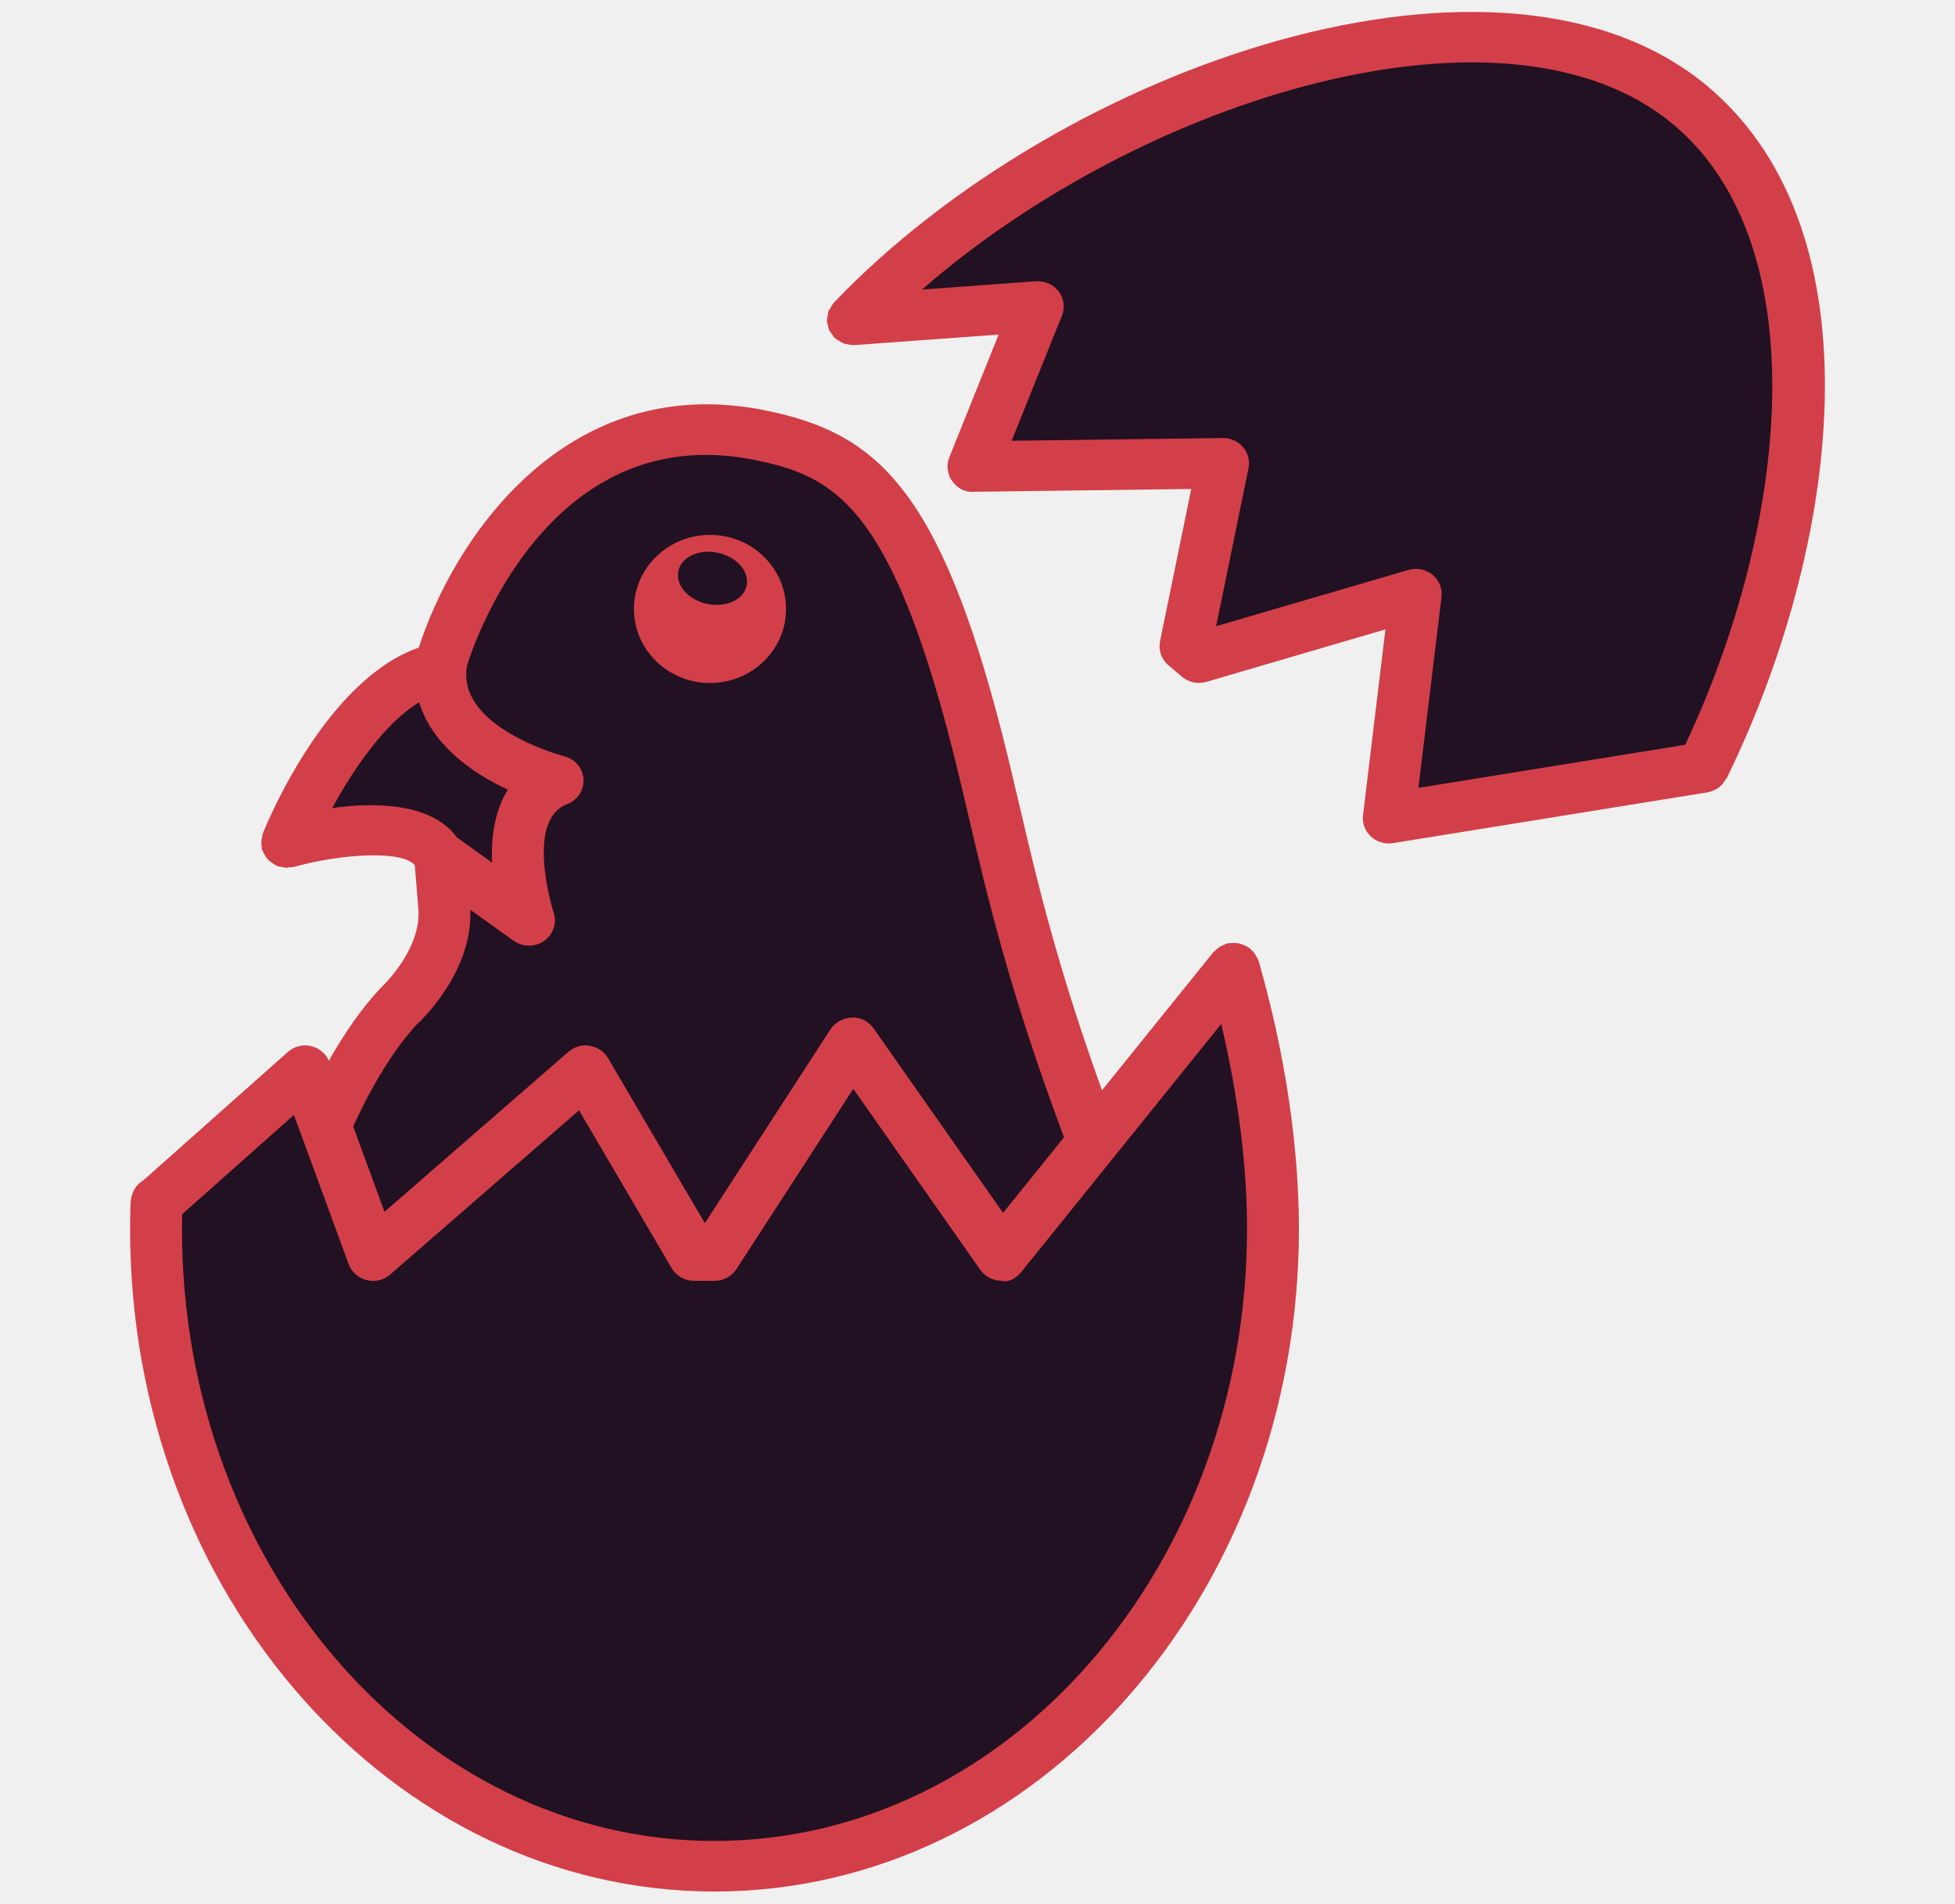
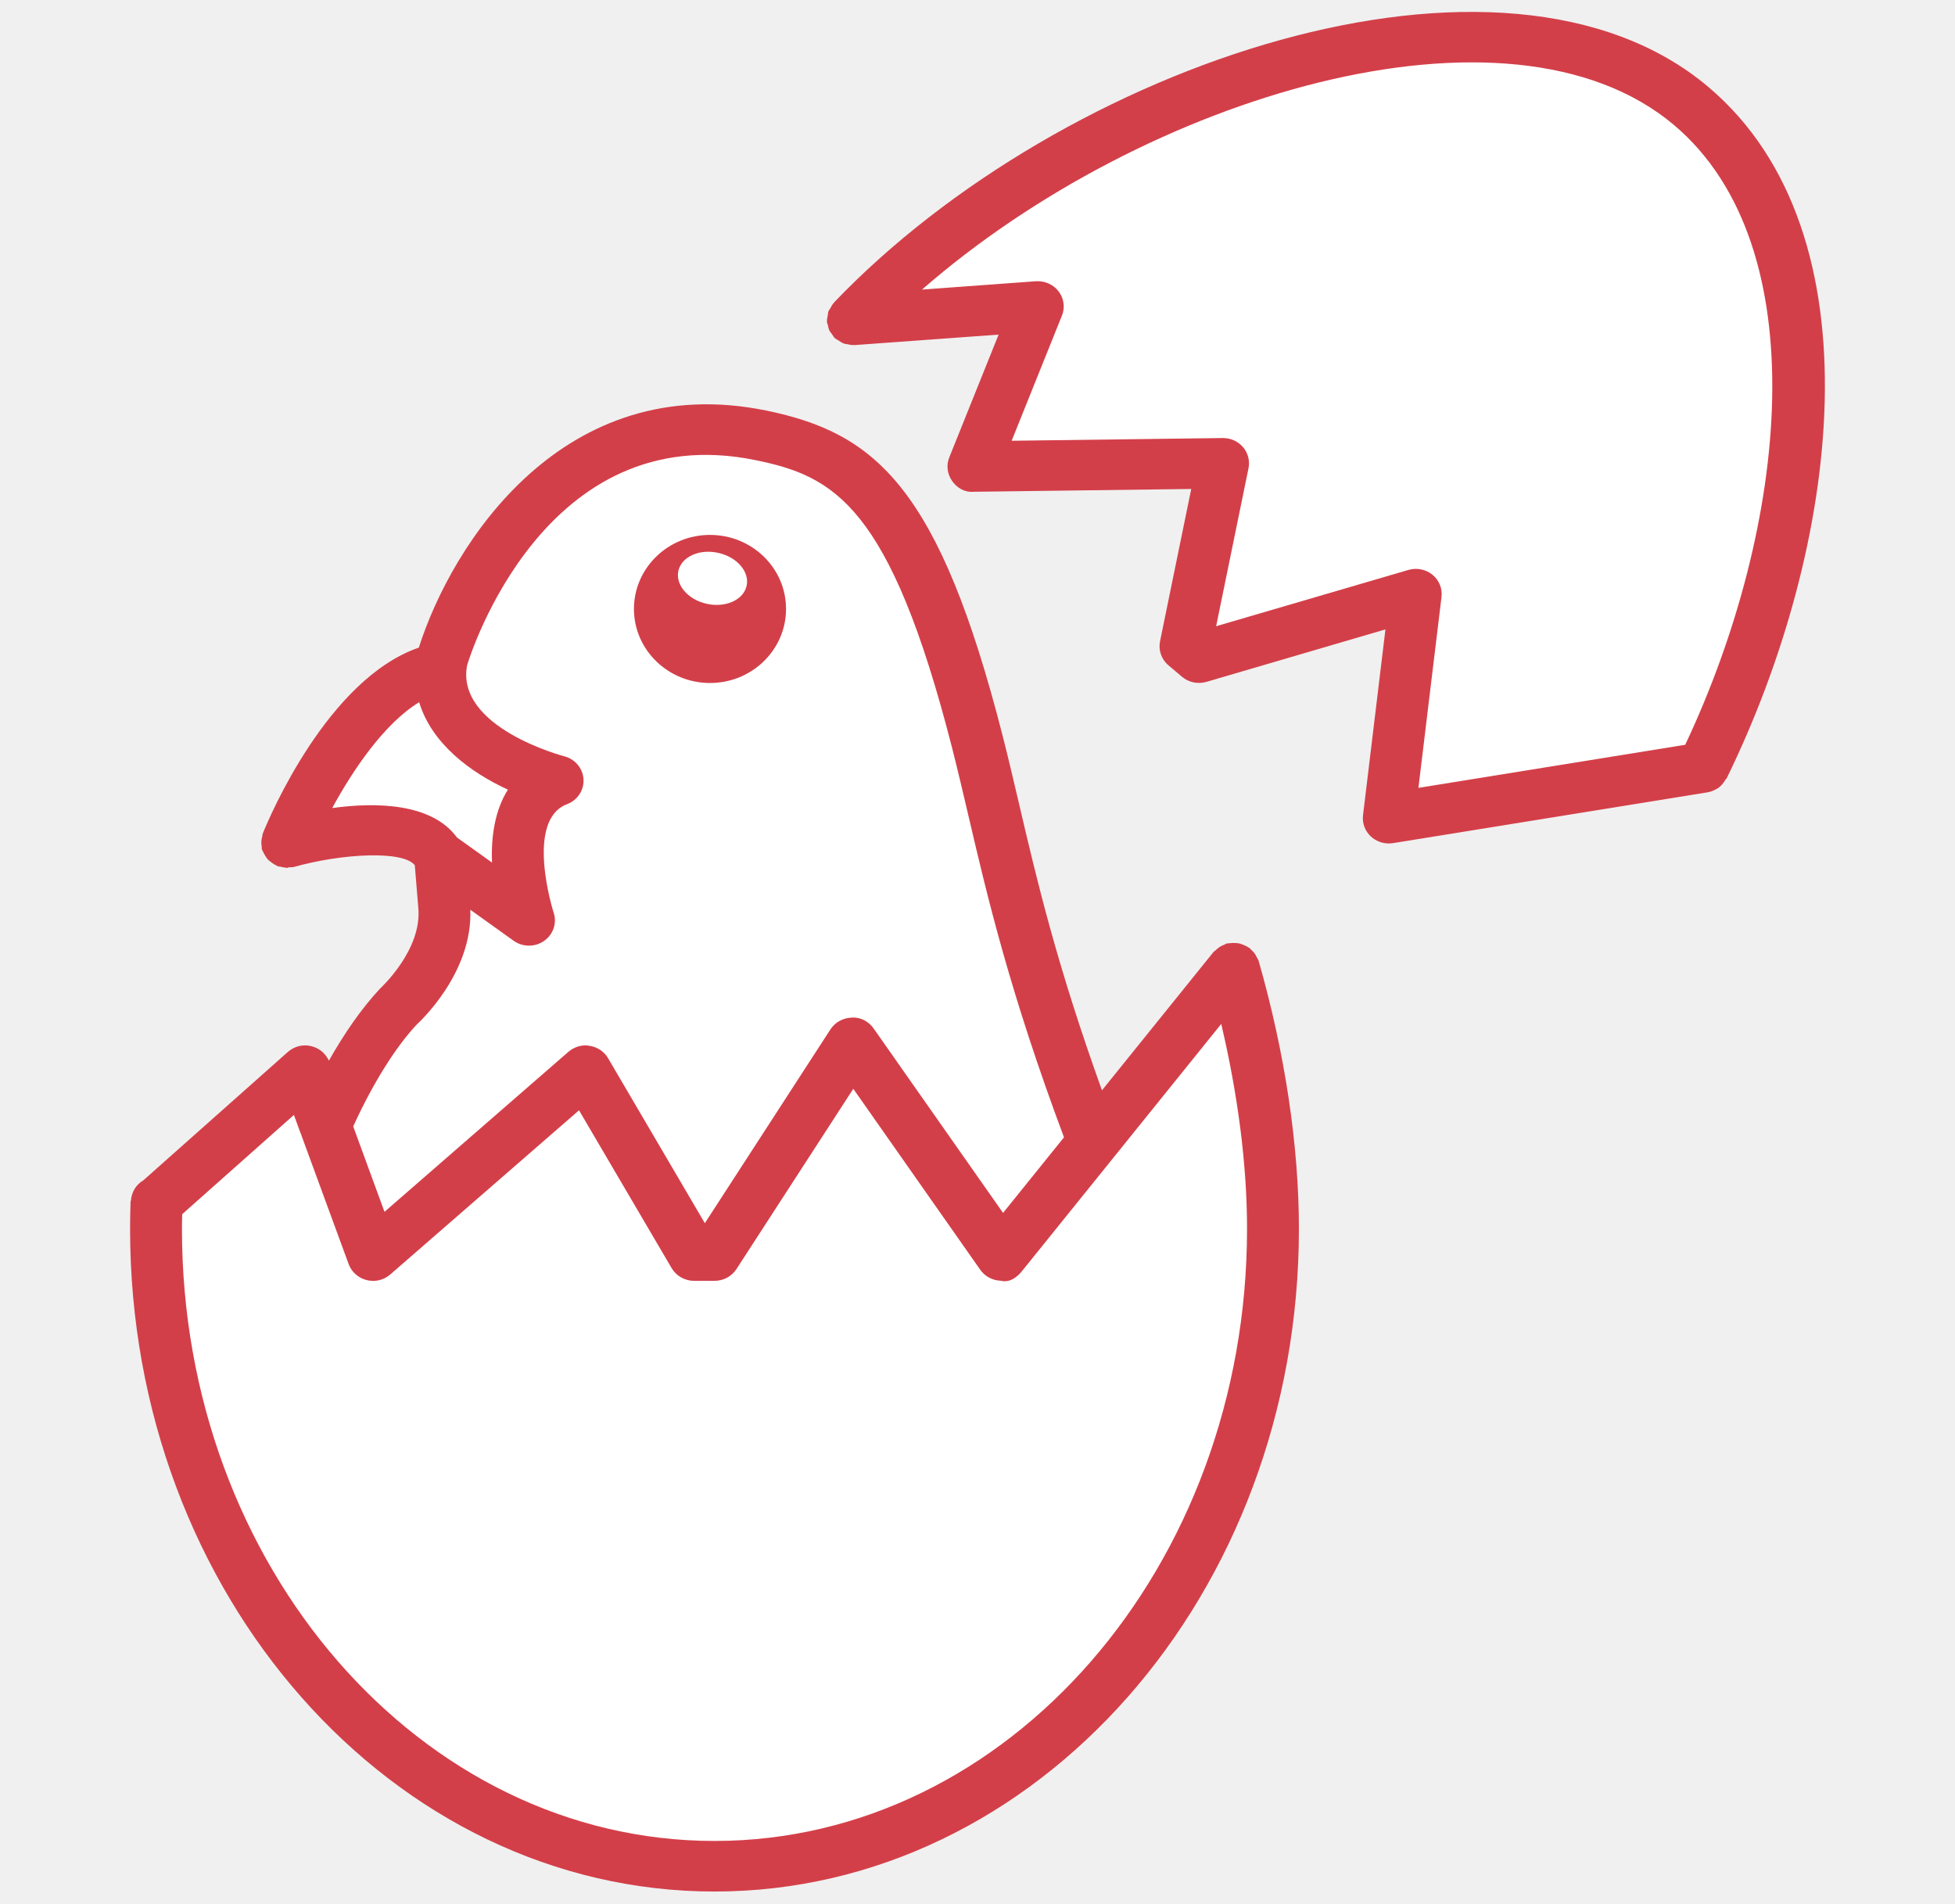
<svg xmlns="http://www.w3.org/2000/svg" width="152" height="148" viewBox="0 0 152 148" fill="none">
  <g clip-path="url(#clip0)">
-     <path d="M22.233 63.309C22.233 63.309 28.08 48.445 33.785 54.923L42.186 60.65L39.668 70.058C39.668 70.058 30.426 61.06 22.233 63.309Z" fill="#221122" />
-     <path d="M85.45 87.443L77.89 97.567L65.289 81.464L55.556 96.713L44.972 83.457L28.272 96.797L25.435 86.368L29.058 79.16L35.517 70.418L34.732 66.891L41.192 70.571C41.192 70.571 40.245 60.142 43.396 60.448C43.396 60.448 23.707 58.337 45.129 35.619C45.129 35.619 69.87 23.493 76.005 57.686C82.141 91.879 85.45 87.443 85.45 87.443Z" fill="#221122" />
-     <path d="M67.336 81.459L76.785 96.644L94.585 76.703C94.585 76.703 108.133 104.157 85.449 131.305C85.449 131.305 54.102 160.753 26.853 131.305C26.853 131.305 8.74 109.525 12.834 92.811L23.702 83.299L29.057 96.644L44.967 83.452L54.416 98.178L67.336 81.459Z" fill="#221122" />
-     <path d="M67.18 24.045C67.18 24.045 111.498 -10.903 132.287 9.334C132.287 9.334 149.721 31.203 132.287 59.017L109.816 63.314L108.975 47.355L94.692 50.986L91.754 51.662L95.533 35.712L74.952 36.112L79.994 23.843L67.18 24.045Z" fill="#221122" />
-     <path d="M84.821 89.259C84.821 89.259 95.111 119.954 53.945 144.394C53.945 144.394 101.668 147.97 98.597 88.257C98.597 88.257 96.581 69.649 89.437 81.716L84.821 89.259Z" fill="#221122" />
-     <path d="M110.292 61.252C110.292 61.252 135.964 38.889 132.291 9.329C132.291 9.329 144.684 18.421 139.329 40.813C139.329 40.813 138.543 51.854 132.291 59.013C128.846 62.959 119.574 61.943 110.292 61.252Z" fill="#221122" />
+     <path d="M22.233 63.309C22.233 63.309 28.08 48.445 33.785 54.923L42.186 60.65L39.668 70.058C39.668 70.058 30.426 61.06 22.233 63.309Z" fill="#FFFFFF" />
+     <path d="M85.45 87.443L77.89 97.567L65.289 81.464L55.556 96.713L44.972 83.457L28.272 96.797L25.435 86.368L29.058 79.16L35.517 70.418L34.732 66.891L41.192 70.571C41.192 70.571 40.245 60.142 43.396 60.448C43.396 60.448 23.707 58.337 45.129 35.619C45.129 35.619 69.87 23.493 76.005 57.686C82.141 91.879 85.45 87.443 85.45 87.443Z" fill="#FFFFFF" />
+     <path d="M67.336 81.459L76.785 96.644L94.585 76.703C94.585 76.703 108.133 104.157 85.449 131.305C85.449 131.305 54.102 160.753 26.853 131.305C26.853 131.305 8.74 109.525 12.834 92.811L23.702 83.299L29.057 96.644L44.967 83.452L54.416 98.178L67.336 81.459Z" fill="#FFFFFF" />
+     <path d="M67.18 24.045C67.18 24.045 111.498 -10.903 132.287 9.334C132.287 9.334 149.721 31.203 132.287 59.017L109.816 63.314L108.975 47.355L94.692 50.986L91.754 51.662L95.533 35.712L74.952 36.112L79.994 23.843L67.18 24.045Z" fill="#FFFFFF" />
+     <path d="M84.821 89.259C84.821 89.259 95.111 119.954 53.945 144.394C53.945 144.394 101.668 147.97 98.597 88.257C98.597 88.257 96.581 69.649 89.437 81.716L84.821 89.259Z" fill="#FFFFFF" />
+     <path d="M110.292 61.252C110.292 61.252 135.964 38.889 132.291 9.329C132.291 9.329 144.684 18.421 139.329 40.813C139.329 40.813 138.543 51.854 132.291 59.013C128.846 62.959 119.574 61.943 110.292 61.252Z" fill="#FFFFFF" />
    <path d="M132.838 6.773C116.903 -6.714 82.612 4.914 64.833 23.532C64.823 23.542 64.823 23.557 64.813 23.567C64.706 23.68 64.64 23.823 64.564 23.956C64.514 24.045 64.443 24.124 64.407 24.223C64.372 24.316 64.377 24.425 64.357 24.524C64.326 24.677 64.291 24.825 64.296 24.977C64.296 24.992 64.291 25.002 64.291 25.017C64.296 25.106 64.347 25.18 64.362 25.264C64.397 25.422 64.422 25.579 64.499 25.727C64.544 25.816 64.615 25.885 64.676 25.969C64.757 26.083 64.818 26.211 64.924 26.309C64.939 26.324 64.965 26.329 64.98 26.344C65.041 26.393 65.112 26.418 65.177 26.462C65.329 26.566 65.481 26.67 65.654 26.729C65.715 26.749 65.78 26.744 65.841 26.758C66.034 26.803 66.221 26.842 66.419 26.828C66.429 26.828 66.439 26.832 66.449 26.832L77.641 26.018L73.806 35.564C73.563 36.171 73.644 36.857 74.024 37.395C74.409 37.937 74.981 38.297 75.711 38.238L92.618 38.021L90.192 49.866C90.055 50.557 90.298 51.272 90.845 51.731L91.894 52.619C92.416 53.063 93.13 53.211 93.799 53.019L107.717 48.939L105.974 63.388C105.898 64 106.126 64.612 106.582 65.041C106.962 65.391 107.464 65.584 107.976 65.584C108.082 65.584 108.198 65.579 108.305 65.559L132.762 61.608C133.015 61.568 133.243 61.469 133.451 61.351C133.466 61.341 133.486 61.341 133.501 61.331C133.79 61.154 134.003 60.892 134.165 60.606C134.185 60.567 134.231 60.552 134.251 60.512C143.001 42.619 146.29 18.169 132.838 6.773ZM111.375 44.691C110.853 44.267 110.159 44.129 109.501 44.316L94.554 48.692L97.072 36.403C97.189 35.821 97.032 35.219 96.641 34.765C96.256 34.316 95.689 34.06 95.091 34.06C95.081 34.06 95.071 34.06 95.066 34.06L78.655 34.272L82.566 24.538C82.82 23.912 82.723 23.201 82.308 22.659C81.892 22.116 81.244 21.83 80.534 21.869L71.688 22.516C88.91 7.479 117.313 -1.149 130.178 9.743C141.314 19.181 139.044 40.912 131.024 57.912L110.281 61.262L112.074 46.438C112.161 45.772 111.897 45.12 111.375 44.691Z" fill="#D33F49" />
-     <path d="M55.308 47.636C57.124 47.636 58.596 46.441 58.596 44.967C58.596 43.493 57.124 42.298 55.308 42.298C53.492 42.298 52.02 43.493 52.02 44.967C52.02 46.441 53.492 47.636 55.308 47.636Z" fill="#221122" />
-     <path opacity="0.46" d="M56.775 45.129C56.948 44.633 56.428 44.014 55.615 43.745C54.801 43.477 54.002 43.661 53.829 44.156C53.657 44.651 54.176 45.271 54.99 45.539C55.803 45.808 56.603 45.624 56.775 45.129Z" fill="#221122" />
-     <path d="M61.616 33.838C61.616 33.838 62.351 71.055 83.773 91.918C83.773 91.918 75.681 40.281 61.616 33.838Z" fill="#221122" />
-     <path d="M23.834 63.329C23.834 63.329 34.874 59.032 41.796 60.157C41.791 60.162 30.066 61.775 23.834 63.329Z" fill="#221122" />
+     <path d="M55.308 47.636C57.124 47.636 58.596 46.441 58.596 44.967C58.596 43.493 57.124 42.298 55.308 42.298C53.492 42.298 52.02 43.493 52.02 44.967C52.02 46.441 53.492 47.636 55.308 47.636Z" fill="#FFFFFF" />
+     <path opacity="0.46" d="M56.775 45.129C56.948 44.633 56.428 44.014 55.615 43.745C54.801 43.477 54.002 43.661 53.829 44.156C53.657 44.651 54.176 45.271 54.99 45.539C55.803 45.808 56.603 45.624 56.775 45.129Z" fill="#FFFFFF" />
+     <path d="M61.616 33.838C61.616 33.838 62.351 71.055 83.773 91.918C83.773 91.918 75.681 40.281 61.616 33.838Z" fill="#FFFFFF" />
+     <path d="M23.834 63.329C23.834 63.329 34.874 59.032 41.796 60.157C41.791 60.162 30.066 61.775 23.834 63.329Z" fill="#FFFFFF" />
    <path d="M97.726 74.459C97.691 74.38 97.655 74.306 97.61 74.232C97.508 74.069 97.382 73.936 97.24 73.813C97.21 73.783 97.194 73.743 97.159 73.719C97.139 73.704 97.108 73.699 97.088 73.684C96.931 73.576 96.764 73.497 96.581 73.433C96.505 73.408 96.434 73.379 96.358 73.359C96.211 73.329 96.059 73.324 95.902 73.324C95.776 73.324 95.659 73.329 95.537 73.349C95.487 73.359 95.436 73.344 95.385 73.359C95.309 73.379 95.254 73.433 95.183 73.457C95.051 73.507 94.93 73.566 94.813 73.64C94.707 73.714 94.615 73.793 94.524 73.882C94.463 73.941 94.387 73.971 94.337 74.04L85.678 84.779C82.172 75.046 80.616 68.435 79.243 62.555C78.812 60.724 78.407 58.983 77.966 57.256C73.026 37.908 68.102 33.675 59.579 31.924C43.847 28.702 35.158 42.21 32.564 50.355C25.496 52.792 20.946 63.517 20.429 64.819C20.399 64.893 20.409 64.967 20.389 65.041C20.353 65.174 20.323 65.308 20.318 65.446C20.313 65.579 20.328 65.702 20.348 65.831C20.358 65.909 20.343 65.988 20.369 66.067C20.384 66.112 20.414 66.146 20.434 66.186C20.48 66.309 20.546 66.418 20.617 66.531C20.688 66.639 20.748 66.748 20.835 66.837C20.916 66.921 21.007 66.985 21.103 67.059C21.22 67.148 21.336 67.227 21.468 67.286C21.509 67.305 21.534 67.335 21.574 67.35C21.655 67.379 21.736 67.375 21.817 67.394C21.939 67.424 22.056 67.454 22.187 67.463C22.228 67.463 22.268 67.483 22.309 67.483C22.36 67.483 22.4 67.444 22.451 67.439C22.588 67.429 22.724 67.444 22.861 67.409C26.605 66.358 31.338 66.117 32.25 67.276L32.523 70.591C32.822 73.837 29.671 76.753 29.514 76.906C28.105 78.425 26.793 80.315 25.572 82.471C25.319 81.933 24.837 81.499 24.219 81.351C23.566 81.173 22.871 81.361 22.375 81.8L11.137 91.785C10.59 92.096 10.24 92.678 10.179 93.334C10.174 93.373 10.159 93.408 10.154 93.447C10.154 93.452 10.149 93.457 10.149 93.467C10.129 94.168 10.114 94.873 10.114 95.564C10.114 123.965 30.497 147.078 55.551 147.078C80.606 147.078 100.989 123.965 100.989 95.564C100.989 89.076 99.905 81.869 97.863 74.73C97.838 74.627 97.772 74.548 97.726 74.459ZM25.83 62.831C27.442 59.861 29.884 56.25 32.589 54.602C33.557 57.804 36.546 60.049 39.49 61.4C38.472 63.014 38.173 65.061 38.254 67.069L35.523 65.115C33.577 62.441 29.23 62.362 25.83 62.831ZM32.377 79.688C32.559 79.52 36.759 75.687 36.567 70.739L39.936 73.151C40.64 73.655 41.603 73.655 42.312 73.156C43.022 72.653 43.321 71.765 43.042 70.951C43.017 70.877 40.777 63.788 44.086 62.53C44.901 62.224 45.418 61.44 45.367 60.591C45.317 59.743 44.714 59.023 43.868 58.805C43.782 58.786 35.396 56.561 36.318 51.726C36.556 50.932 42.358 32.422 58.733 35.777C64.839 37.025 69.201 39.264 74.04 58.213C74.47 59.91 74.876 61.632 75.296 63.433C76.801 69.876 78.524 77.187 82.724 88.435L77.987 94.311L67.934 79.984C67.554 79.437 66.921 79.076 66.232 79.126C65.553 79.141 64.925 79.486 64.565 80.043L54.801 95.11L47.278 82.283C46.979 81.765 46.452 81.415 45.849 81.321C45.256 81.203 44.638 81.4 44.182 81.795L29.894 94.227L27.462 87.587C28.962 84.296 30.689 81.513 32.377 79.688ZM55.551 143.146C32.721 143.146 14.147 121.804 14.147 95.559C14.147 95.179 14.157 94.794 14.167 94.409L22.851 86.694L23.383 88.149C23.393 88.174 23.413 88.188 23.424 88.213C23.429 88.233 23.424 88.257 23.434 88.277L23.439 88.282C23.439 88.287 23.439 88.292 23.439 88.292L27.107 98.292C27.33 98.903 27.857 99.372 28.506 99.535C28.673 99.575 28.84 99.599 29.002 99.599C29.494 99.599 29.97 99.421 30.345 99.096L45.018 86.333L52.218 98.603C52.577 99.214 53.246 99.594 53.965 99.594H55.551C56.245 99.594 56.889 99.249 57.259 98.677L66.343 84.661L76.213 98.731C76.573 99.249 77.166 99.565 77.809 99.584C78.488 99.757 79.066 99.328 79.461 98.835L94.95 79.619C96.247 85.13 96.956 90.571 96.956 95.549C96.956 121.804 78.382 143.146 55.551 143.146Z" fill="#D33F49" />
-     <path opacity="0.27" d="M67.789 67.049C68.759 64.262 65.851 60.783 61.293 59.279C56.735 57.774 52.254 58.813 51.283 61.6C50.313 64.386 53.221 67.865 57.779 69.37C62.337 70.875 66.819 69.835 67.789 67.049Z" fill="#221122" />
+     <path opacity="0.27" d="M67.789 67.049C68.759 64.262 65.851 60.783 61.293 59.279C56.735 57.774 52.254 58.813 51.283 61.6C50.313 64.386 53.221 67.865 57.779 69.37C62.337 70.875 66.819 69.835 67.789 67.049Z" fill="#FFFFFF" />
    <path d="M55.202 53.107C58.465 53.107 61.114 50.532 61.114 47.35C61.114 44.168 58.47 41.593 55.202 41.593C51.939 41.593 49.289 44.168 49.289 47.35C49.289 50.527 51.939 53.107 55.202 53.107ZM55.886 42.999C57.345 43.339 58.313 44.503 58.039 45.589C57.77 46.679 56.367 47.281 54.908 46.941C53.449 46.6 52.481 45.436 52.754 44.35C53.023 43.26 54.426 42.653 55.886 42.999Z" fill="#D33F49" />
  </g>
  <defs>
    <clipPath id="clip0">
      <rect width="152" height="148" fill="white" />
    </clipPath>
  </defs>
</svg>
